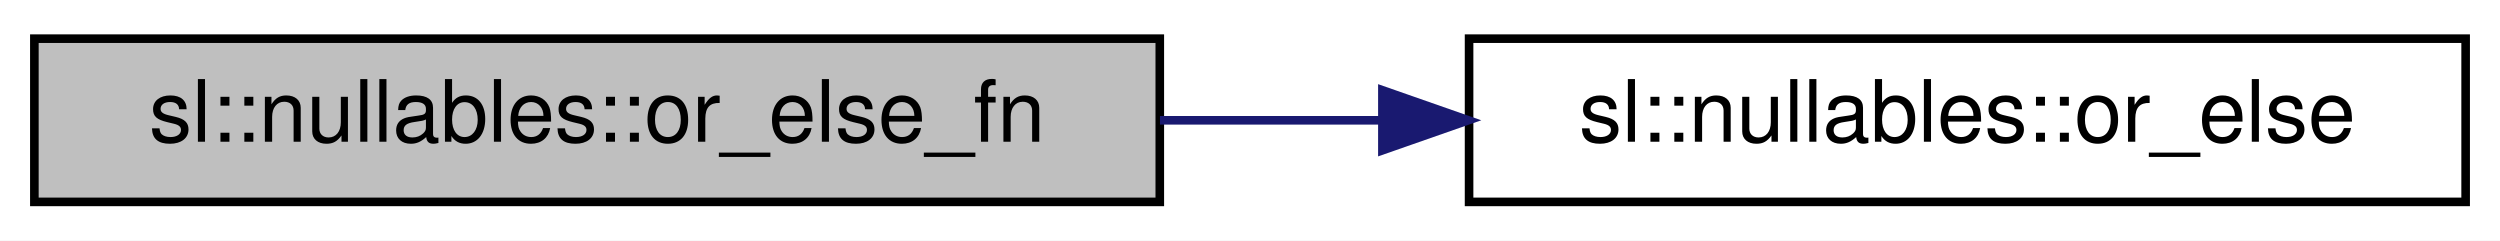
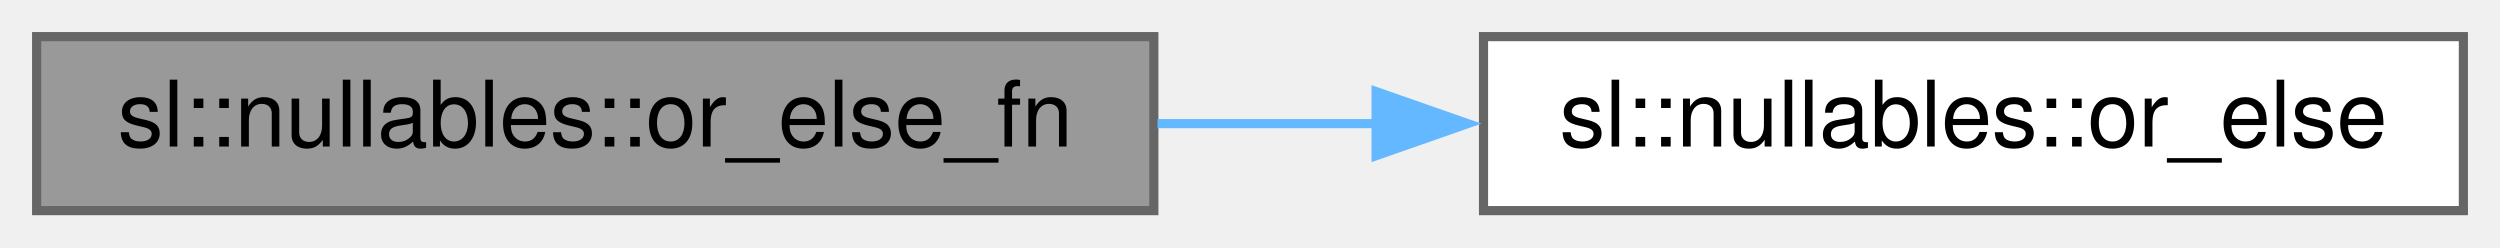
- <svg xmlns="http://www.w3.org/2000/svg" xmlns:xlink="http://www.w3.org/1999/xlink" width="291pt" height="28pt" viewBox="0.00 0.00 291.00 28.00">
-   <g id="graph0" class="graph" transform="scale(1 1) rotate(0) translate(4 24)">
-     <polygon fill="white" stroke="transparent" points="-4,4 -4,-24 287,-24 287,4 -4,4" />
+ <svg xmlns="http://www.w3.org/2000/svg" xmlns:xlink="http://www.w3.org/1999/xlink" width="273pt" height="27pt" viewBox="0.00 0.00 273.00 27.00">
+   <g id="graph0" class="graph" transform="scale(1 1) rotate(0) translate(4 23)">
    <g id="node1" class="node">
      <g id="a_node1">
        <a xlink:title="Creates a functional object which can be used for composing with other functional objects.">
-           <polygon fill="#bfbfbf" stroke="black" points="0,-0.5 0,-19.5 131,-19.5 131,-0.5 0,-0.5" />
-           <text text-anchor="middle" x="65.5" y="-7.5" font-family="Helvetica,sans-Serif" font-size="10.00">sl::nullables::or_else_fn</text>
+           <polygon fill="#999999" stroke="#666666" points="122,-19 0,-19 0,0 122,0 122,-19" />
+           <text text-anchor="middle" x="61" y="-7" font-family="Helvetica,sans-Serif" font-size="10.00">sl::nullables::or_else_fn</text>
        </a>
      </g>
    </g>
    <g id="node2" class="node">
      <g id="a_node2">
        <a xlink:href="../../d6/d1d/group___g_r_o_u_p___n_u_l_l_a_b_l_e_s___a_l_g_o_r_i_t_h_m_s.html#gae5eb9c3a279163f9cbc99547f4c5b06c" target="_top" xlink:title="Returns the nullable if it's not equal to its ''null''-object. Executes the passed function otherwise...">
-           <polygon fill="white" stroke="black" points="167,-0.5 167,-19.5 283,-19.5 283,-0.5 167,-0.5" />
-           <text text-anchor="middle" x="225" y="-7.5" font-family="Helvetica,sans-Serif" font-size="10.00">sl::nullables::or_else</text>
+           <polygon fill="white" stroke="#666666" points="265,-19 158,-19 158,0 265,0 265,-19" />
+           <text text-anchor="middle" x="211.5" y="-7" font-family="Helvetica,sans-Serif" font-size="10.00">sl::nullables::or_else</text>
        </a>
      </g>
    </g>
    <g id="edge1" class="edge">
-       <path fill="none" stroke="midnightblue" d="M131.02,-10C139.47,-10 148.15,-10 156.65,-10" />
-       <polygon fill="midnightblue" stroke="midnightblue" points="156.91,-13.5 166.91,-10 156.91,-6.5 156.91,-13.5" />
+       <path fill="none" stroke="#63b8ff" d="M122.4,-9.5C130.28,-9.5 138.37,-9.5 146.31,-9.5" />
+       <polygon fill="#63b8ff" stroke="#63b8ff" points="146.27,-13 156.27,-9.5 146.27,-6 146.27,-13" />
    </g>
  </g>
</svg>
